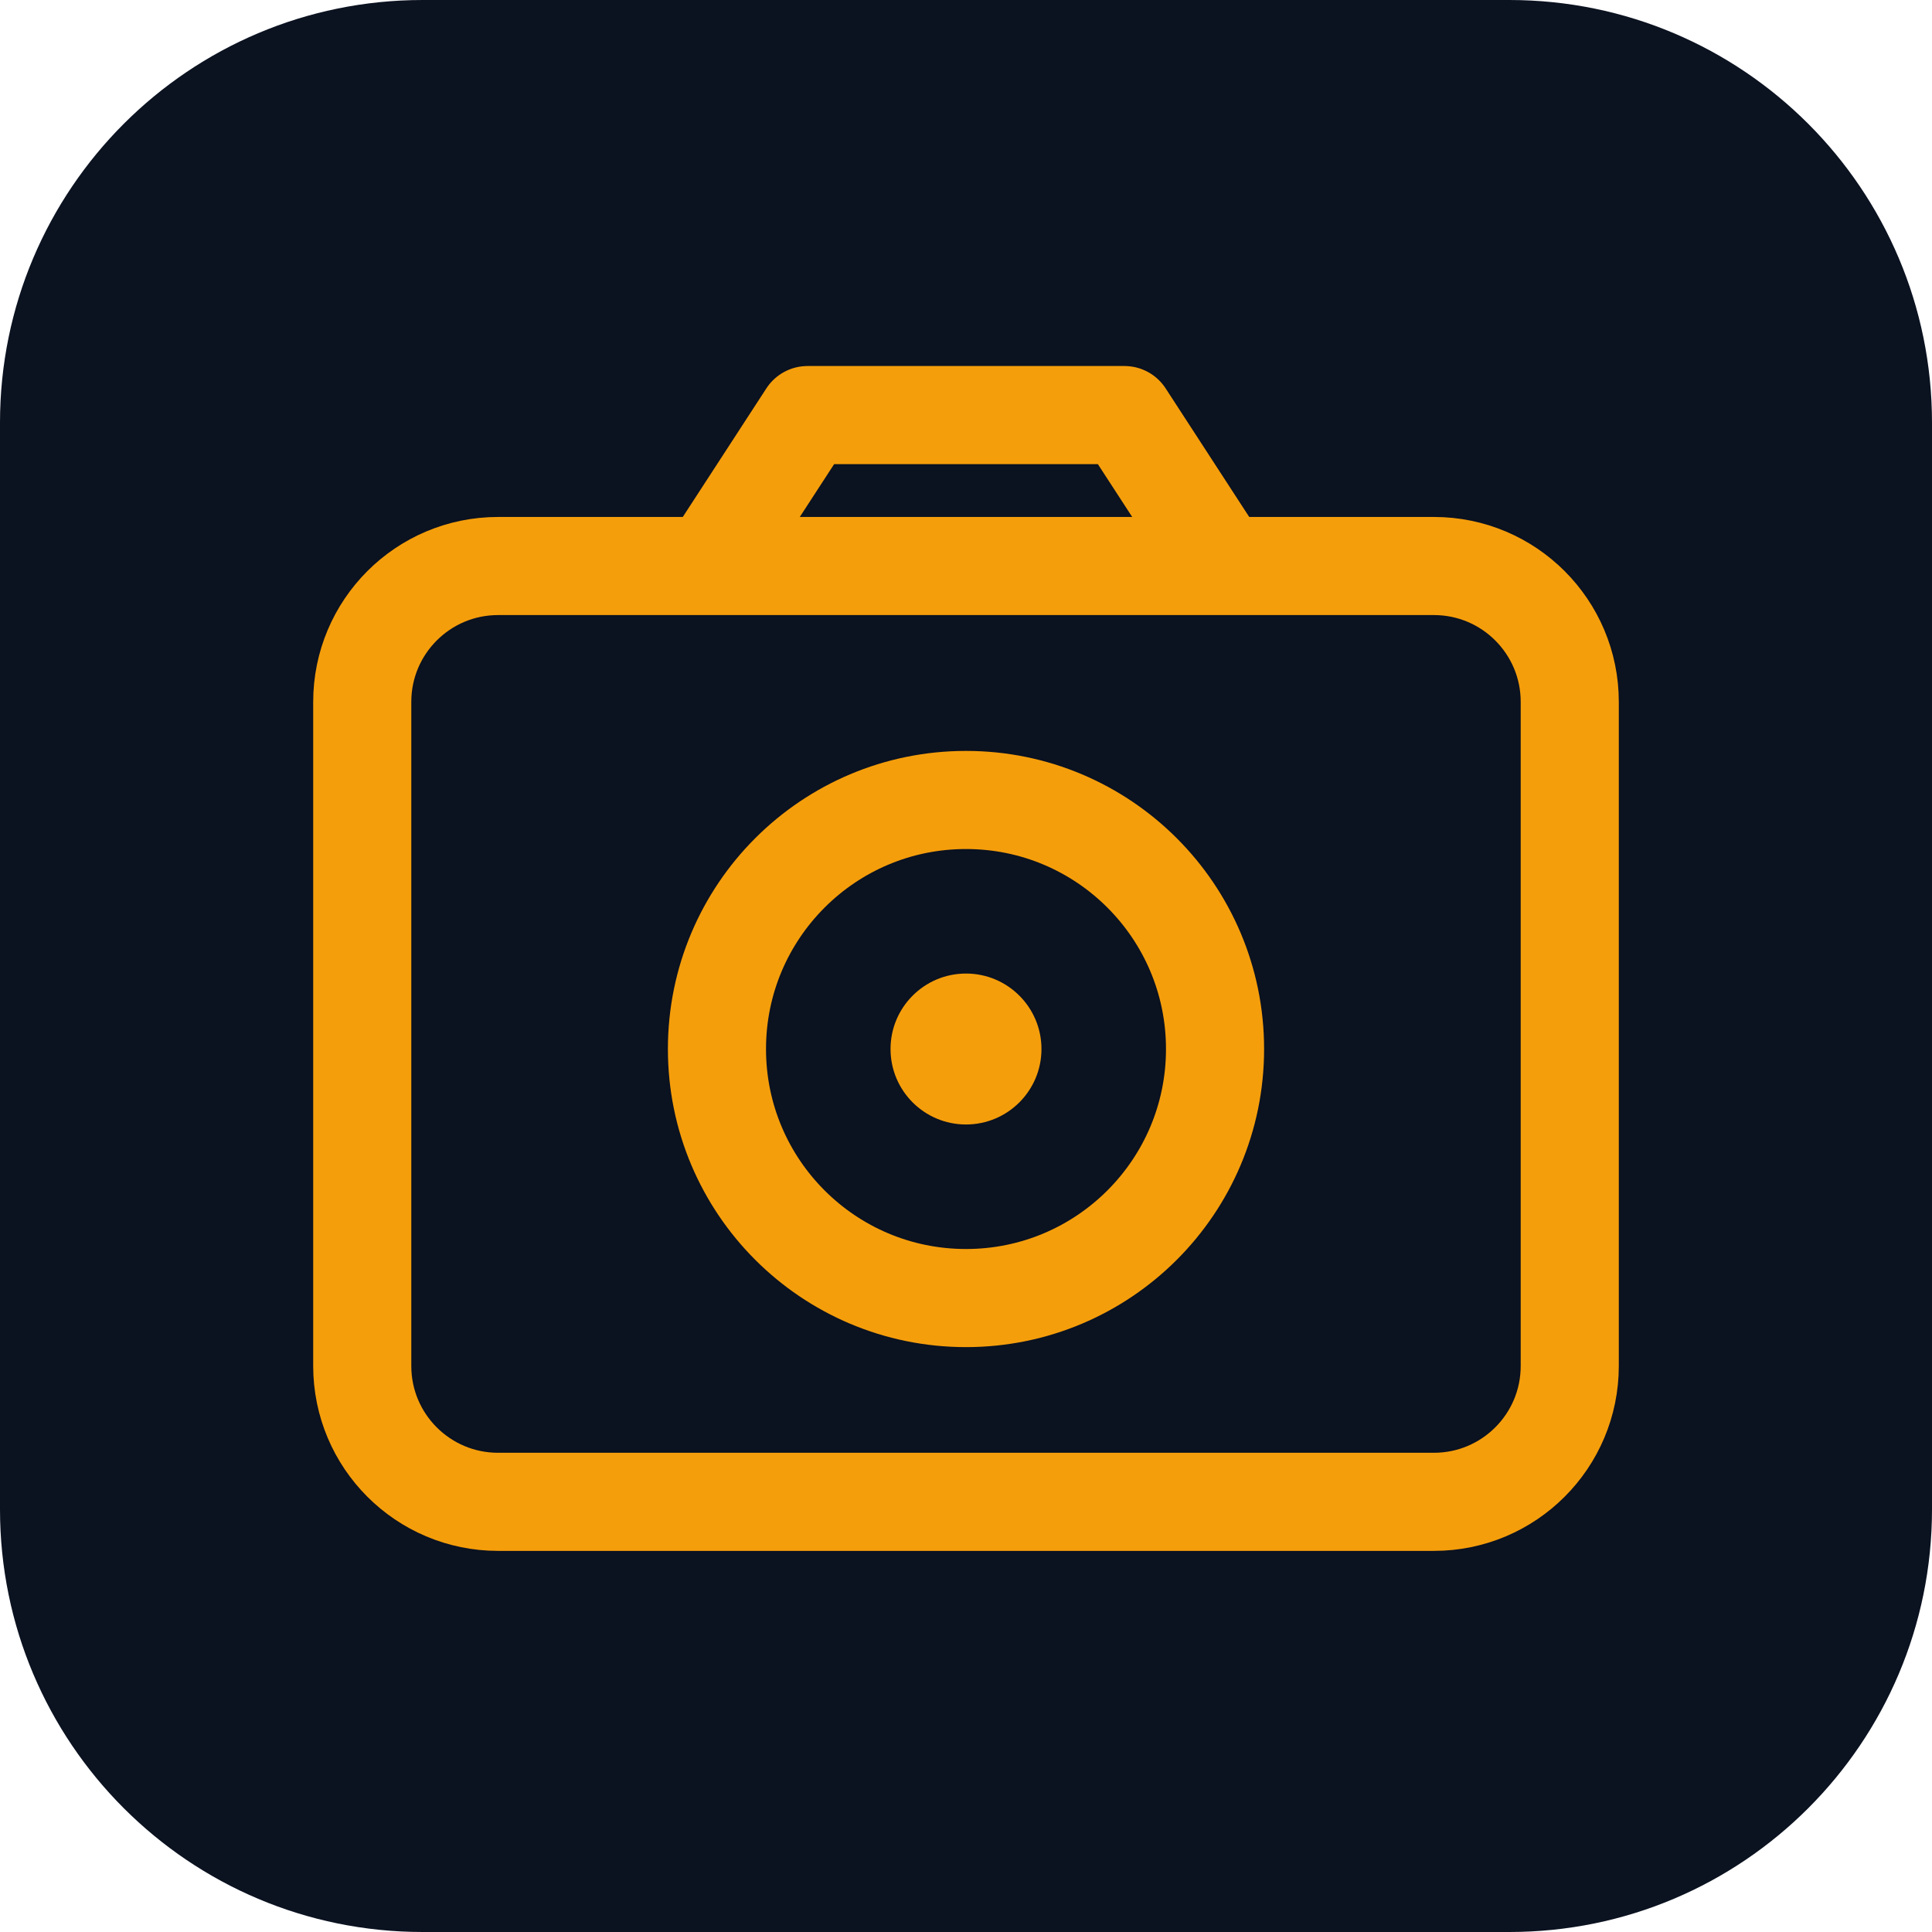
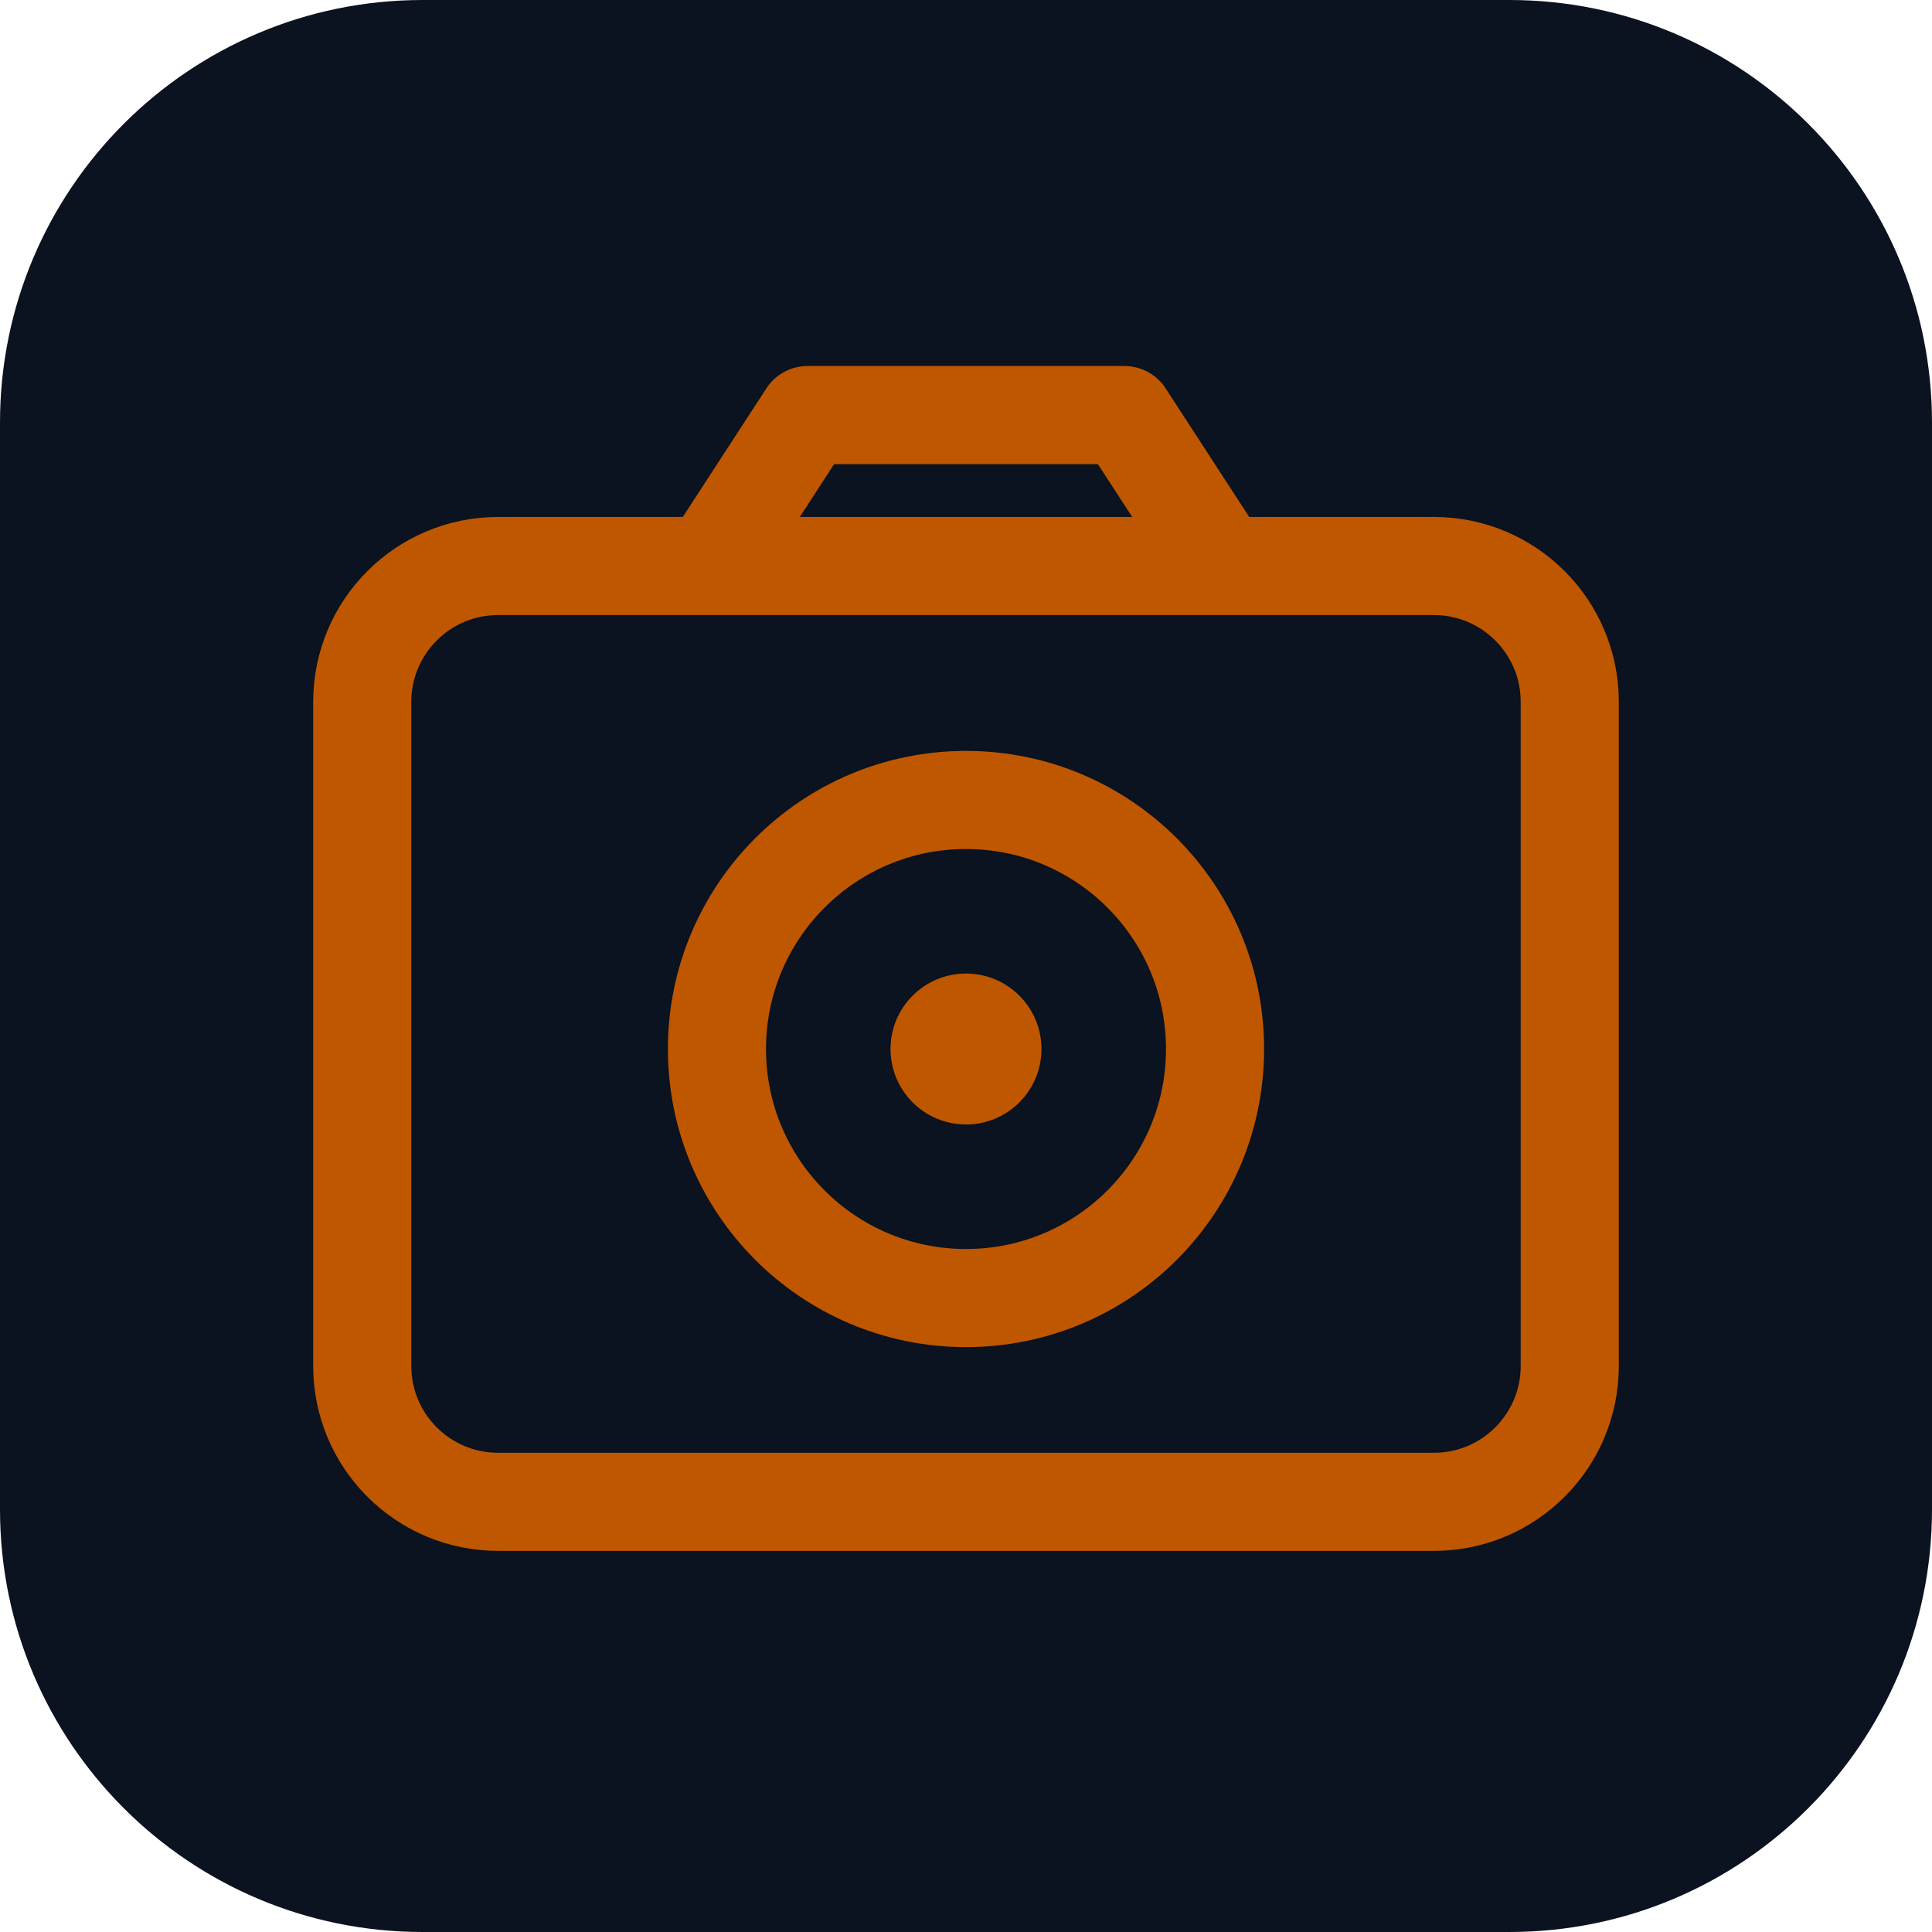
<svg xmlns="http://www.w3.org/2000/svg" viewBox="0 0 512 512">
  <rect width="512" height="512" rx="112" fill="#0b1220" />
-   <rect x="96" y="150" width="320" height="248" rx="36" fill="none" stroke="#f59e0b" stroke-width="26" />
-   <path d="M188 150l26-40h84l26 40" fill="none" stroke="#f59e0b" stroke-width="26" stroke-linejoin="round" />
-   <circle cx="256" cy="278" r="66" fill="none" stroke="#f59e0b" stroke-width="26" />
-   <circle cx="256" cy="278" r="20" fill="#f59e0b" />
+   <rect x="96" y="150" width="320" height="248" rx="36" fill="none" stroke="#bf5700" stroke-width="26" />
+   <path d="M188 150l26-40h84l26 40" fill="none" stroke="#bf5700" stroke-width="26" stroke-linejoin="round" />
+   <circle cx="256" cy="278" r="66" fill="none" stroke="#bf5700" stroke-width="26" />
+   <circle cx="256" cy="278" r="20" fill="#bf5700" />
</svg>
